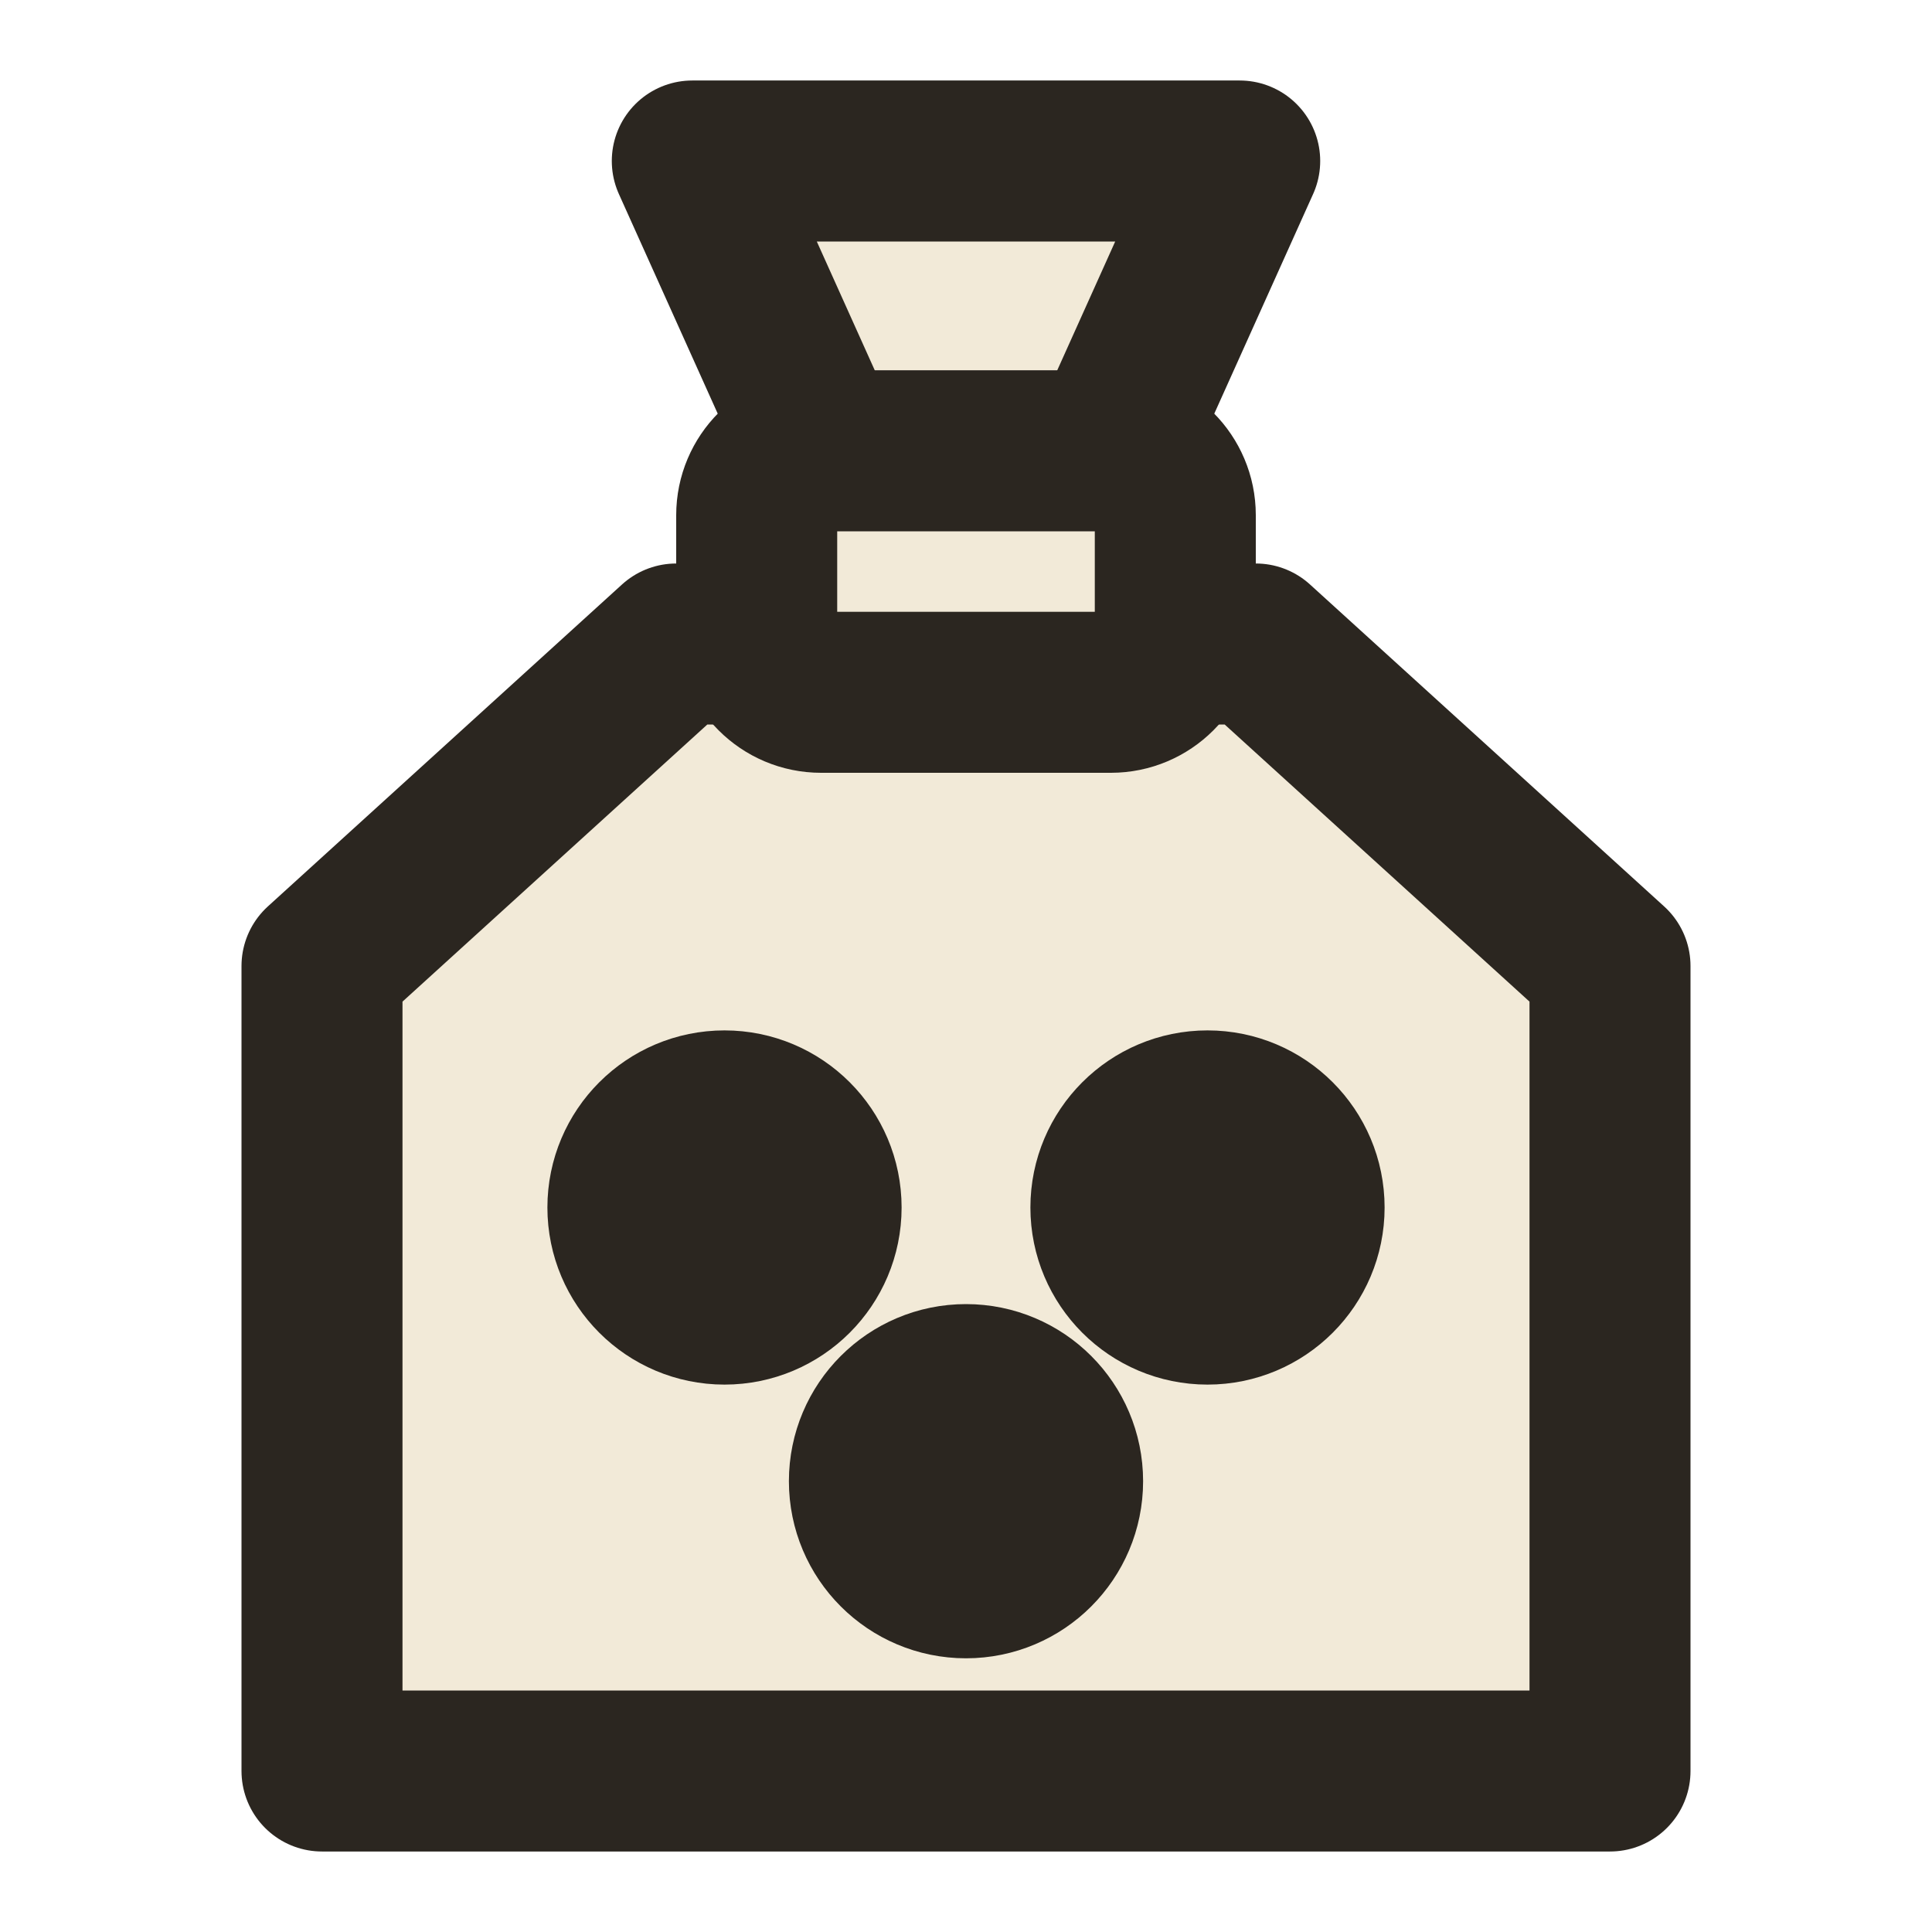
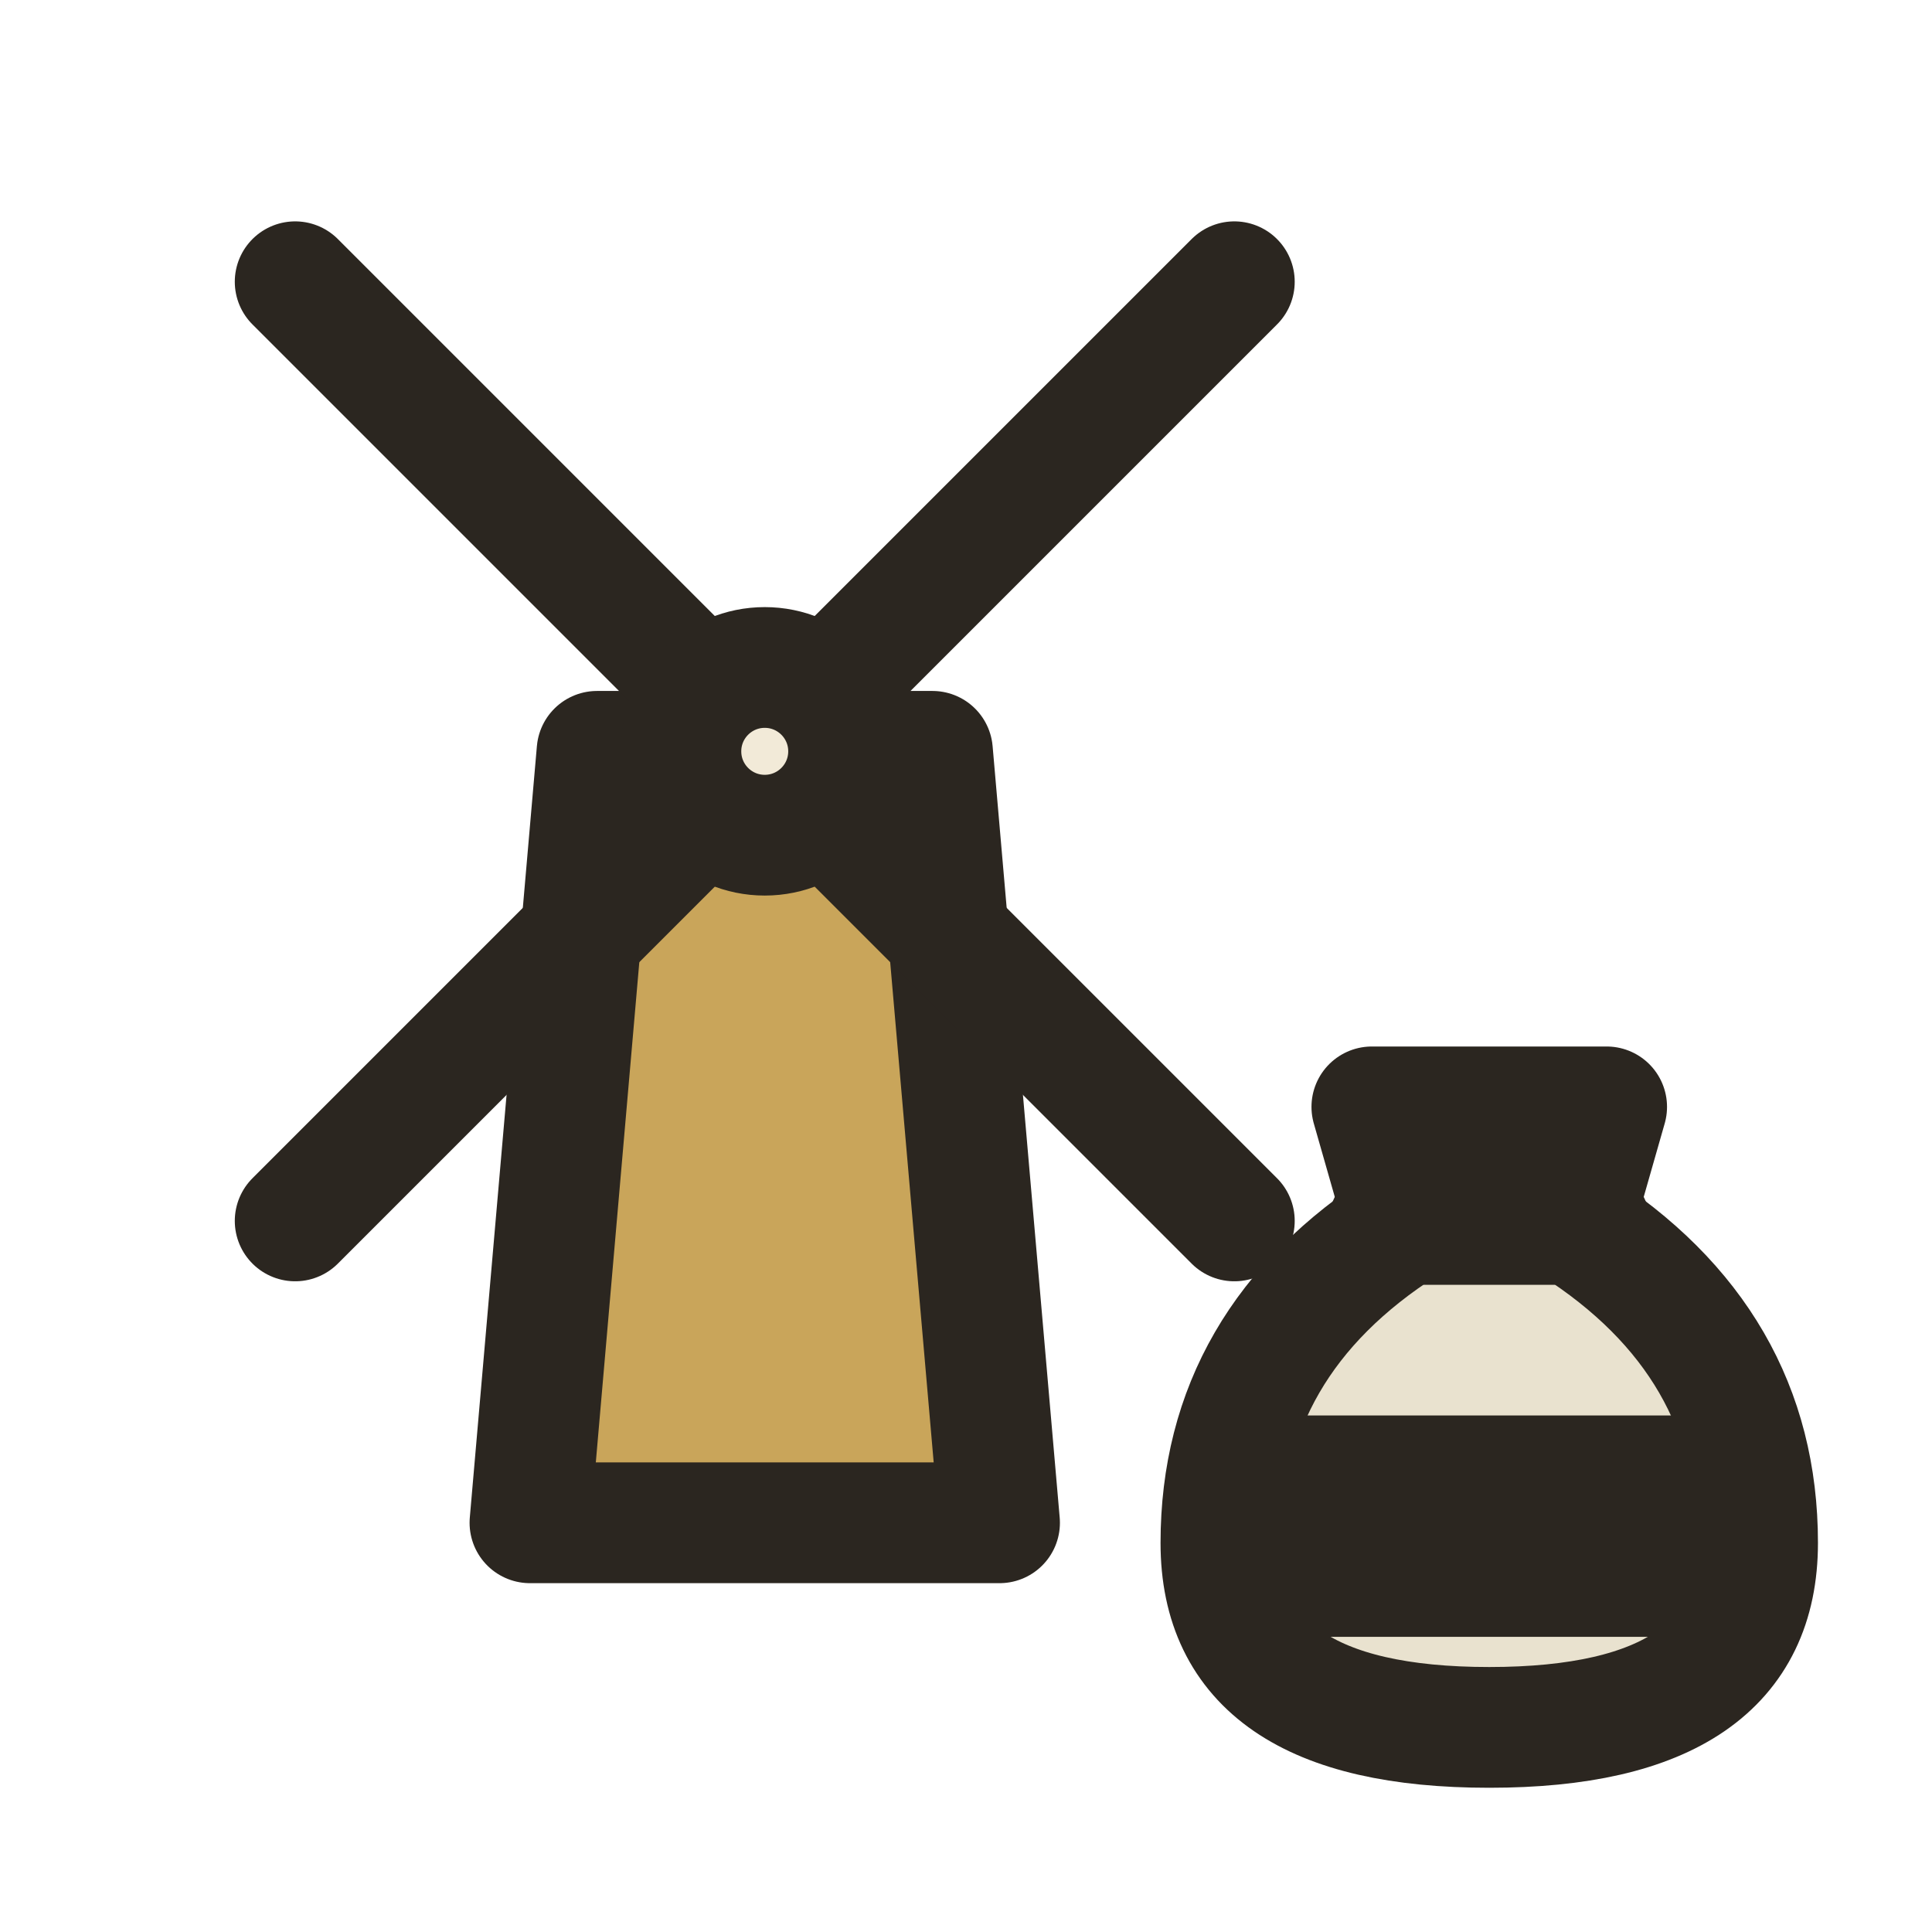
- <svg xmlns="http://www.w3.org/2000/svg" width="24" height="24" viewBox="0 0 24 24" fill="none">
-   <path d="M4 22 L20 22 L20 12 L15.6 8 L8.4 8 L4 12Z" fill="#F2EAD8" stroke="#2B2620" stroke-width="2" stroke-linecap="round" stroke-linejoin="round" />
-   <path d="M8.6 2 L15.4 2 L13.6 6 L10.4 6Z" fill="#F2EAD8" stroke="#2B2620" stroke-width="2" stroke-linecap="round" stroke-linejoin="round" />
-   <path d="M10.2 5.6 H13.8 A0.8 0.8 0 0 1 14.6 6.4 V7.8 A0.8 0.8 0 0 1 13.8 8.6 H10.2 A0.8 0.8 0 0 1 9.4 7.8 V6.4 A0.8 0.8 0 0 1 10.2 5.6Z" fill="#F2EAD8" stroke="#2B2620" stroke-width="2" stroke-linecap="round" stroke-linejoin="round" />
-   <circle cx="9" cy="15" r="1.2" fill="#2B2620" stroke="#2B2620" stroke-width="2" stroke-linecap="round" stroke-linejoin="round" />
-   <circle cx="15" cy="15" r="1.2" fill="#2B2620" stroke="#2B2620" stroke-width="2" stroke-linecap="round" stroke-linejoin="round" />
-   <circle cx="12" cy="18.4" r="1.2" fill="#2B2620" stroke="#2B2620" stroke-width="2" stroke-linecap="round" stroke-linejoin="round" />
+ <svg xmlns="http://www.w3.org/2000/svg" width="48" height="48" viewBox="0 0 48 48" fill="none">
+   <g stroke="#2B2620" stroke-width="3" stroke-linecap="round" stroke-linejoin="round">
+     <g transform="translate(-1 2) scale(0.833333)" stroke-width="3.6">
+       <path d="M17 43 L19 20 L29 20 L31 43Z" fill="#C9A55A" />
+       <path d="M24 20 L10 6" fill="none" />
+       <path d="M24 20 L38 6" fill="none" />
+       <path d="M24 20 L10 34" fill="none" />
+       <path d="M24 20 L38 34" fill="none" />
+       <circle cx="24" cy="20" r="2.5" fill="#F2EAD8" />
+     </g>
+     <g transform="translate(27 25) scale(0.416667)" stroke-width="7.2">
+       <path d="M19 13 Q8 20 8 32 Q8 43 24 43 Q40 43 40 32 Q40 20 29 13Z" fill="#E9E2CF" />
+       <rect x="9" y="28" width="30" height="6" rx="0" fill="#2B2620" />
+       <path d="M19 13 L17 6 H31 L29 13" fill="none" />
+       <path d="M18 13 L30 13" fill="none" />
+     </g>
+   </g>
</svg>
